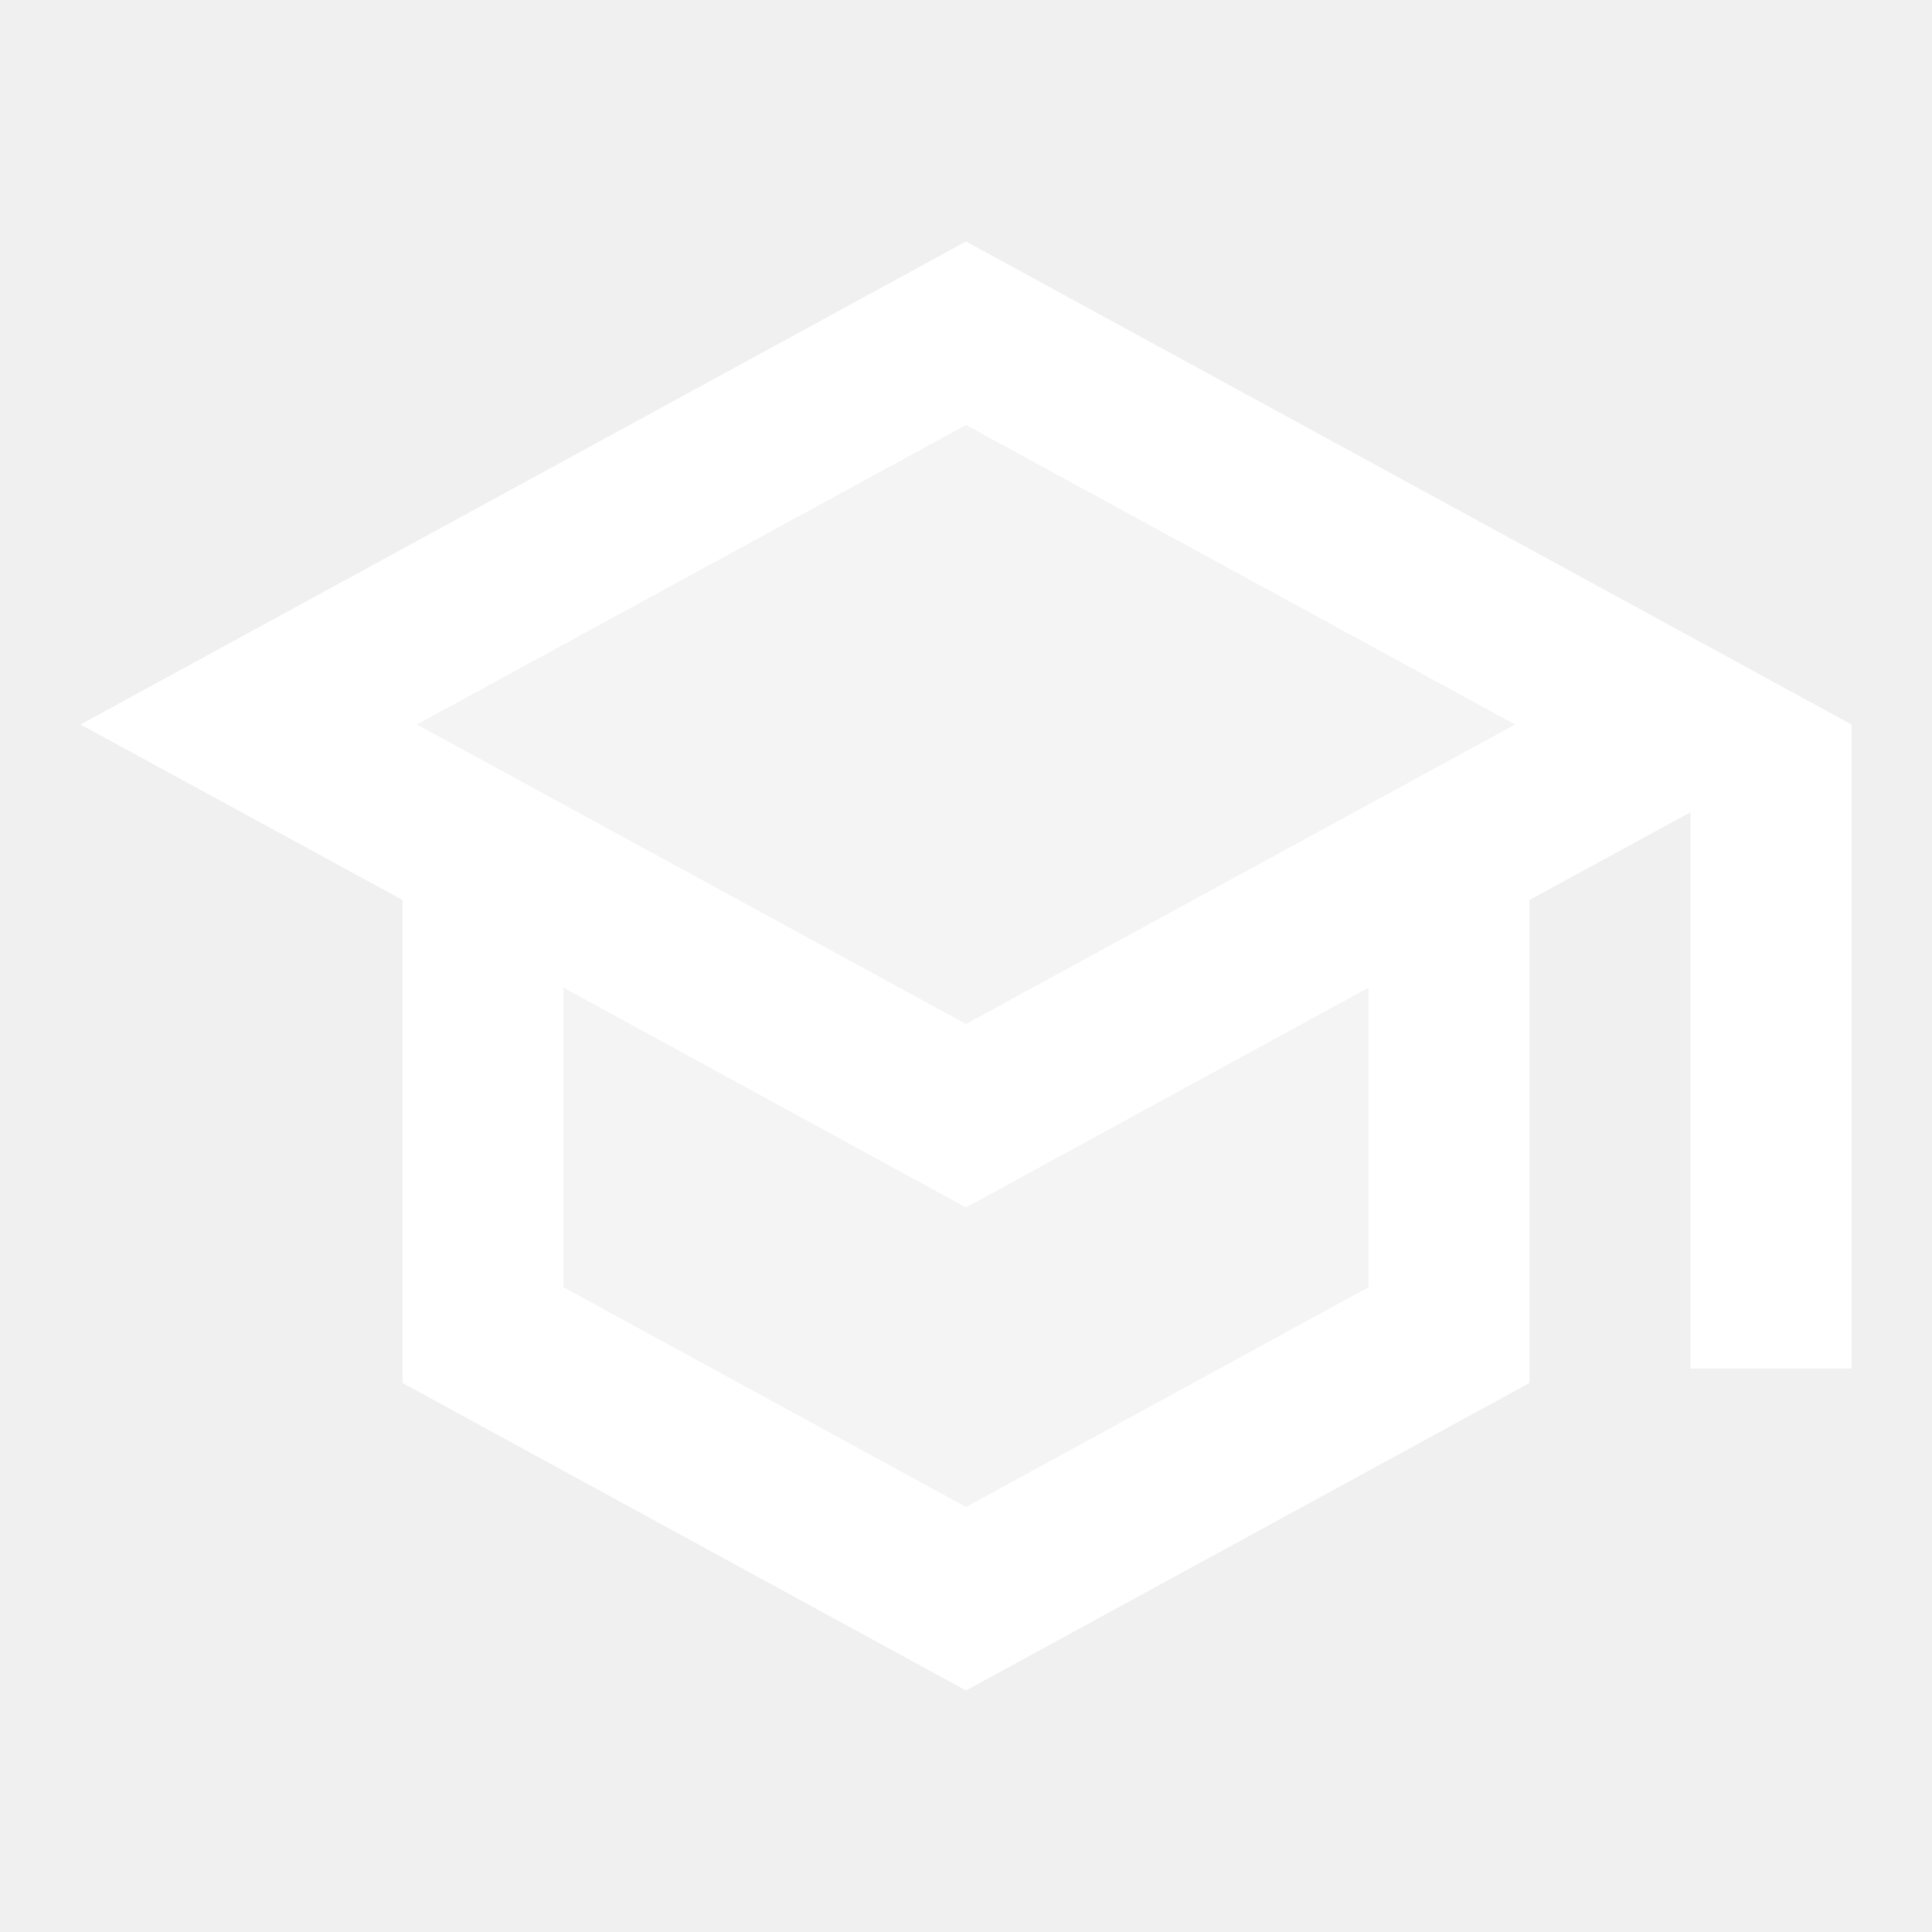
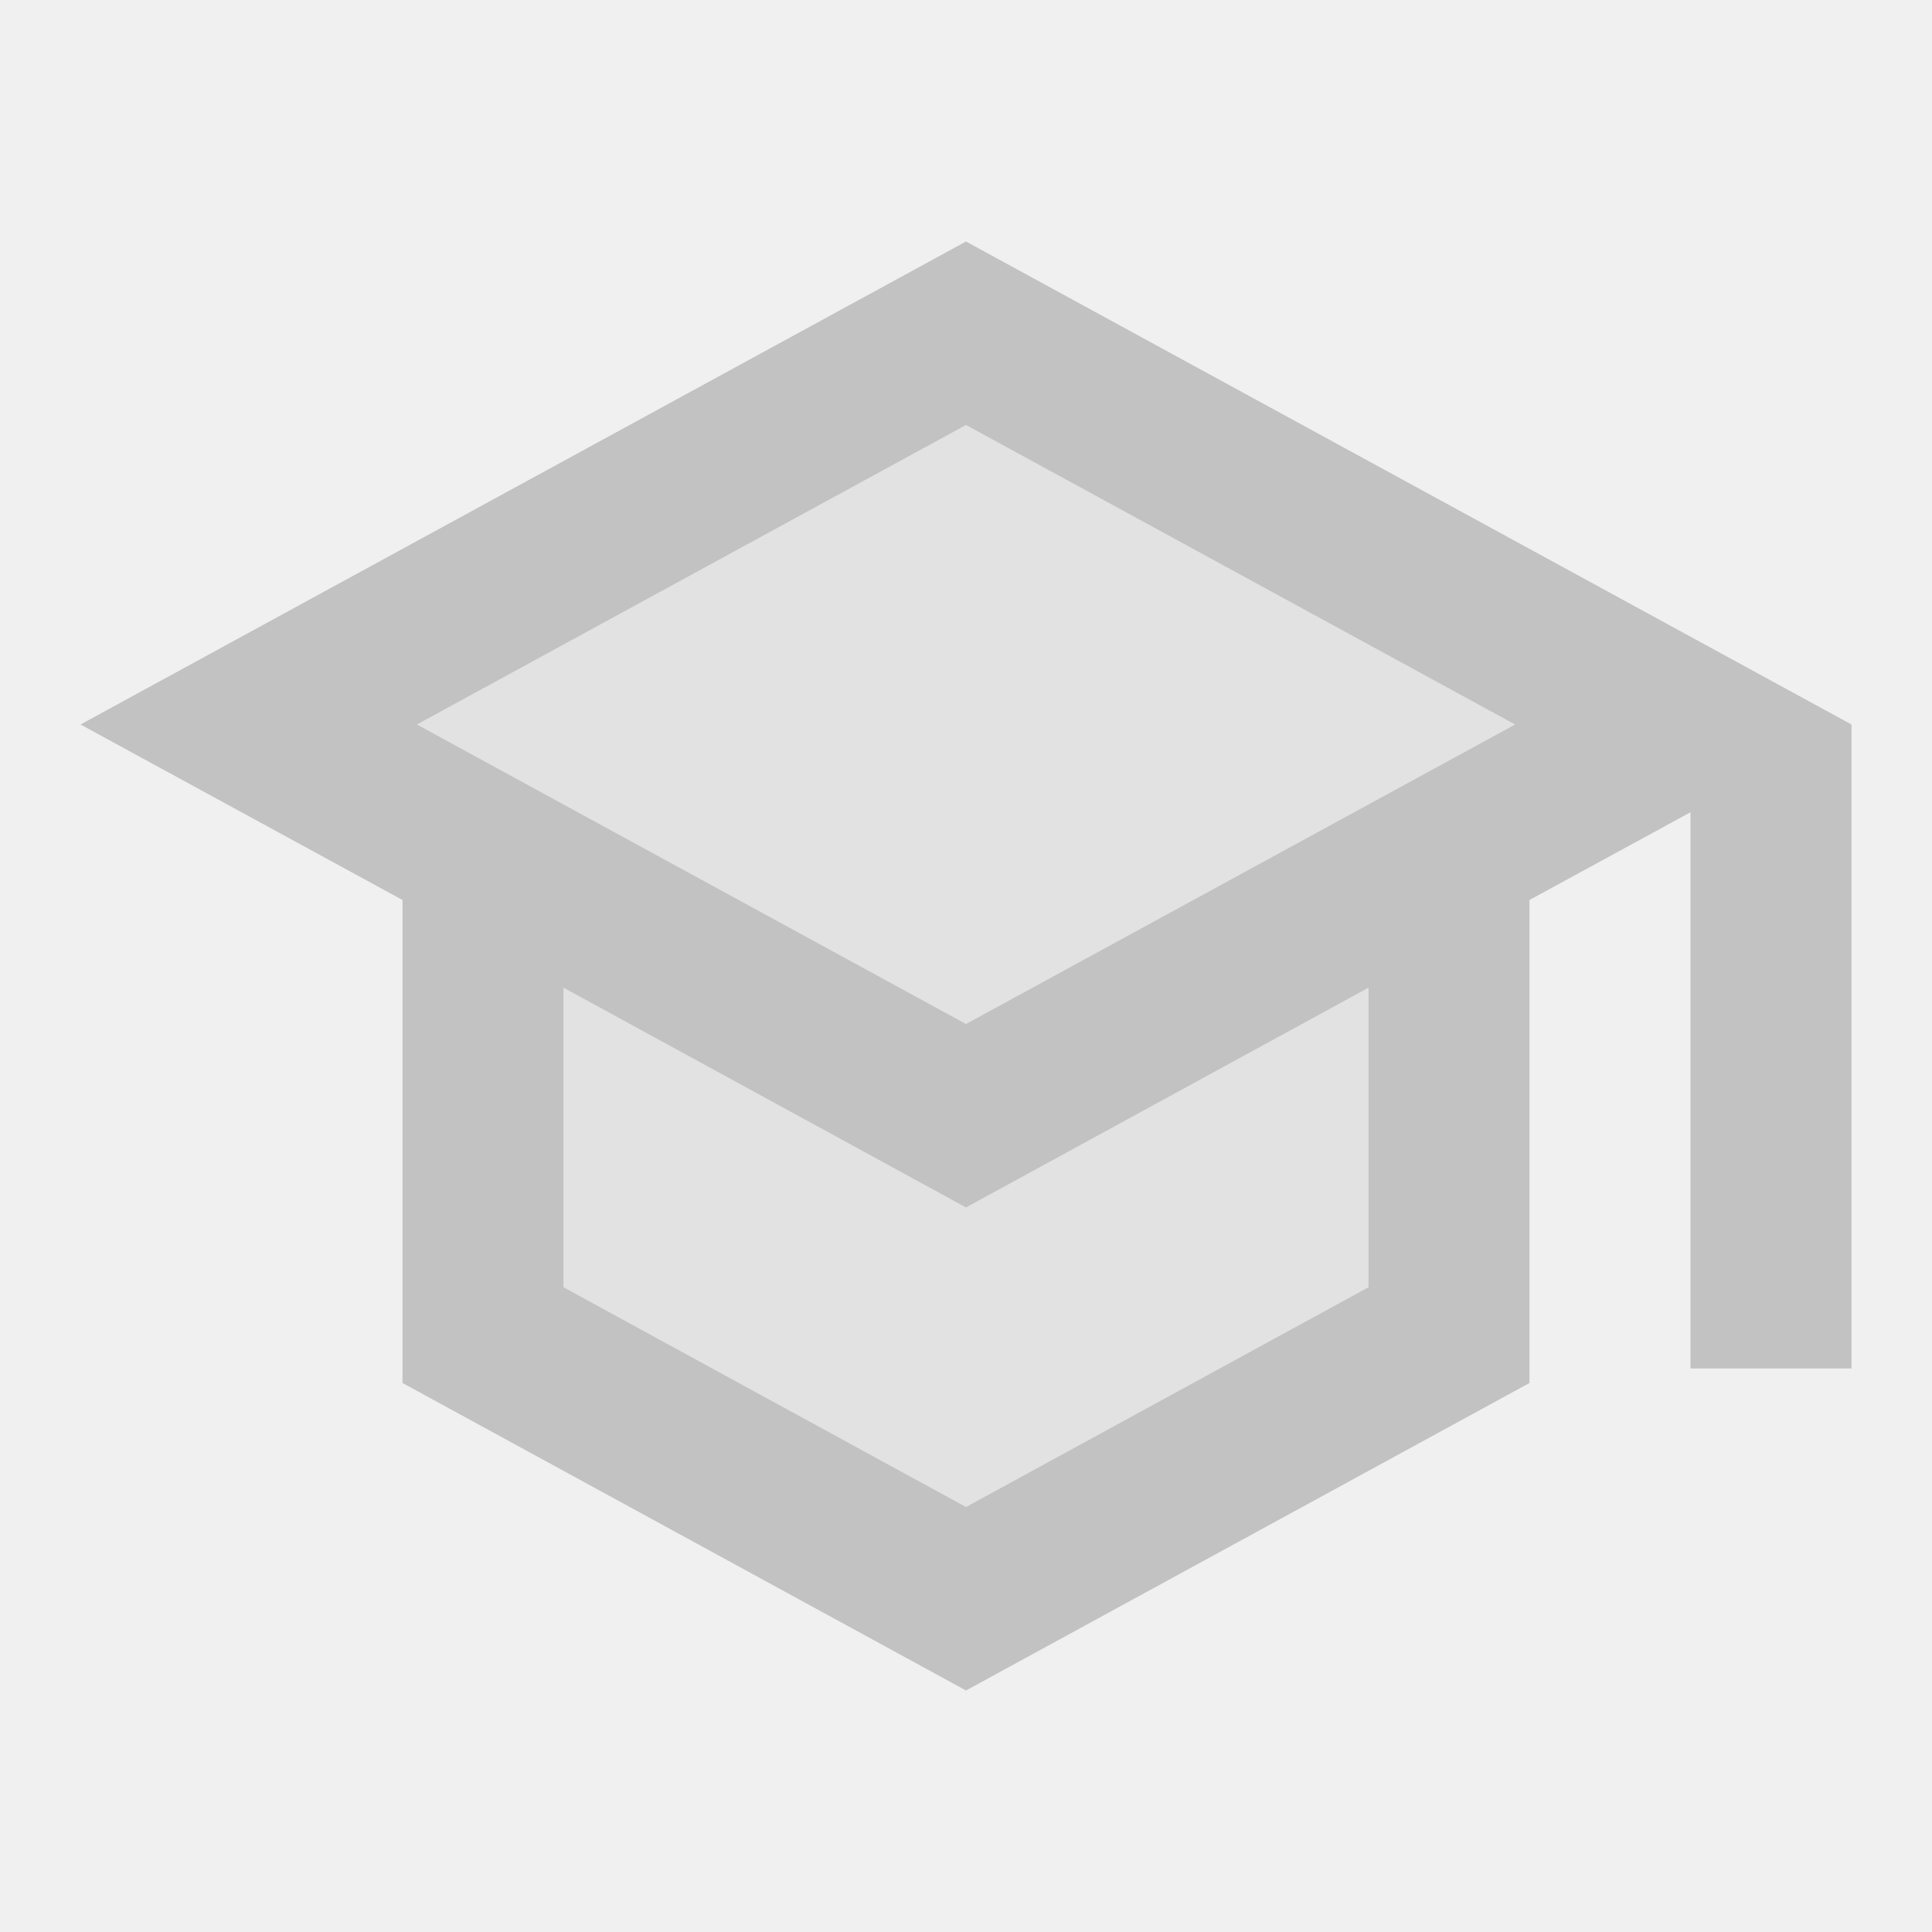
<svg xmlns="http://www.w3.org/2000/svg" width="32" height="32" viewBox="0 0 24 24">
-   <path fill="white" d="M7 12.27v3.72l5 2.73l5-2.73v-3.72L12 15zM5.18 9L12 12.72L18.82 9L12 5.28z" opacity="0.3" />
-   <path fill="white" d="M12 3L1 9l4 2.18v6L12 21l7-3.82v-6l2-1.09V17h2V9zm5 12.99l-5 2.73l-5-2.73v-3.72L12 15l5-2.73zm-5-3.27L5.18 9L12 5.28L18.82 9z" />
+   <path fill="#c2c2c2" d="M7 12.27v3.72l5 2.73l5-2.73v-3.72L12 15zM5.18 9L12 12.72L18.82 9L12 5.28z" opacity="0.3" />
+   <path fill="#c2c2c2" d="M12 3L1 9l4 2.18v6L12 21l7-3.82v-6l2-1.09V17h2V9zm5 12.99l-5 2.73l-5-2.73v-3.72L12 15l5-2.73zm-5-3.27L5.18 9L12 5.28L18.82 9z" />
</svg>
